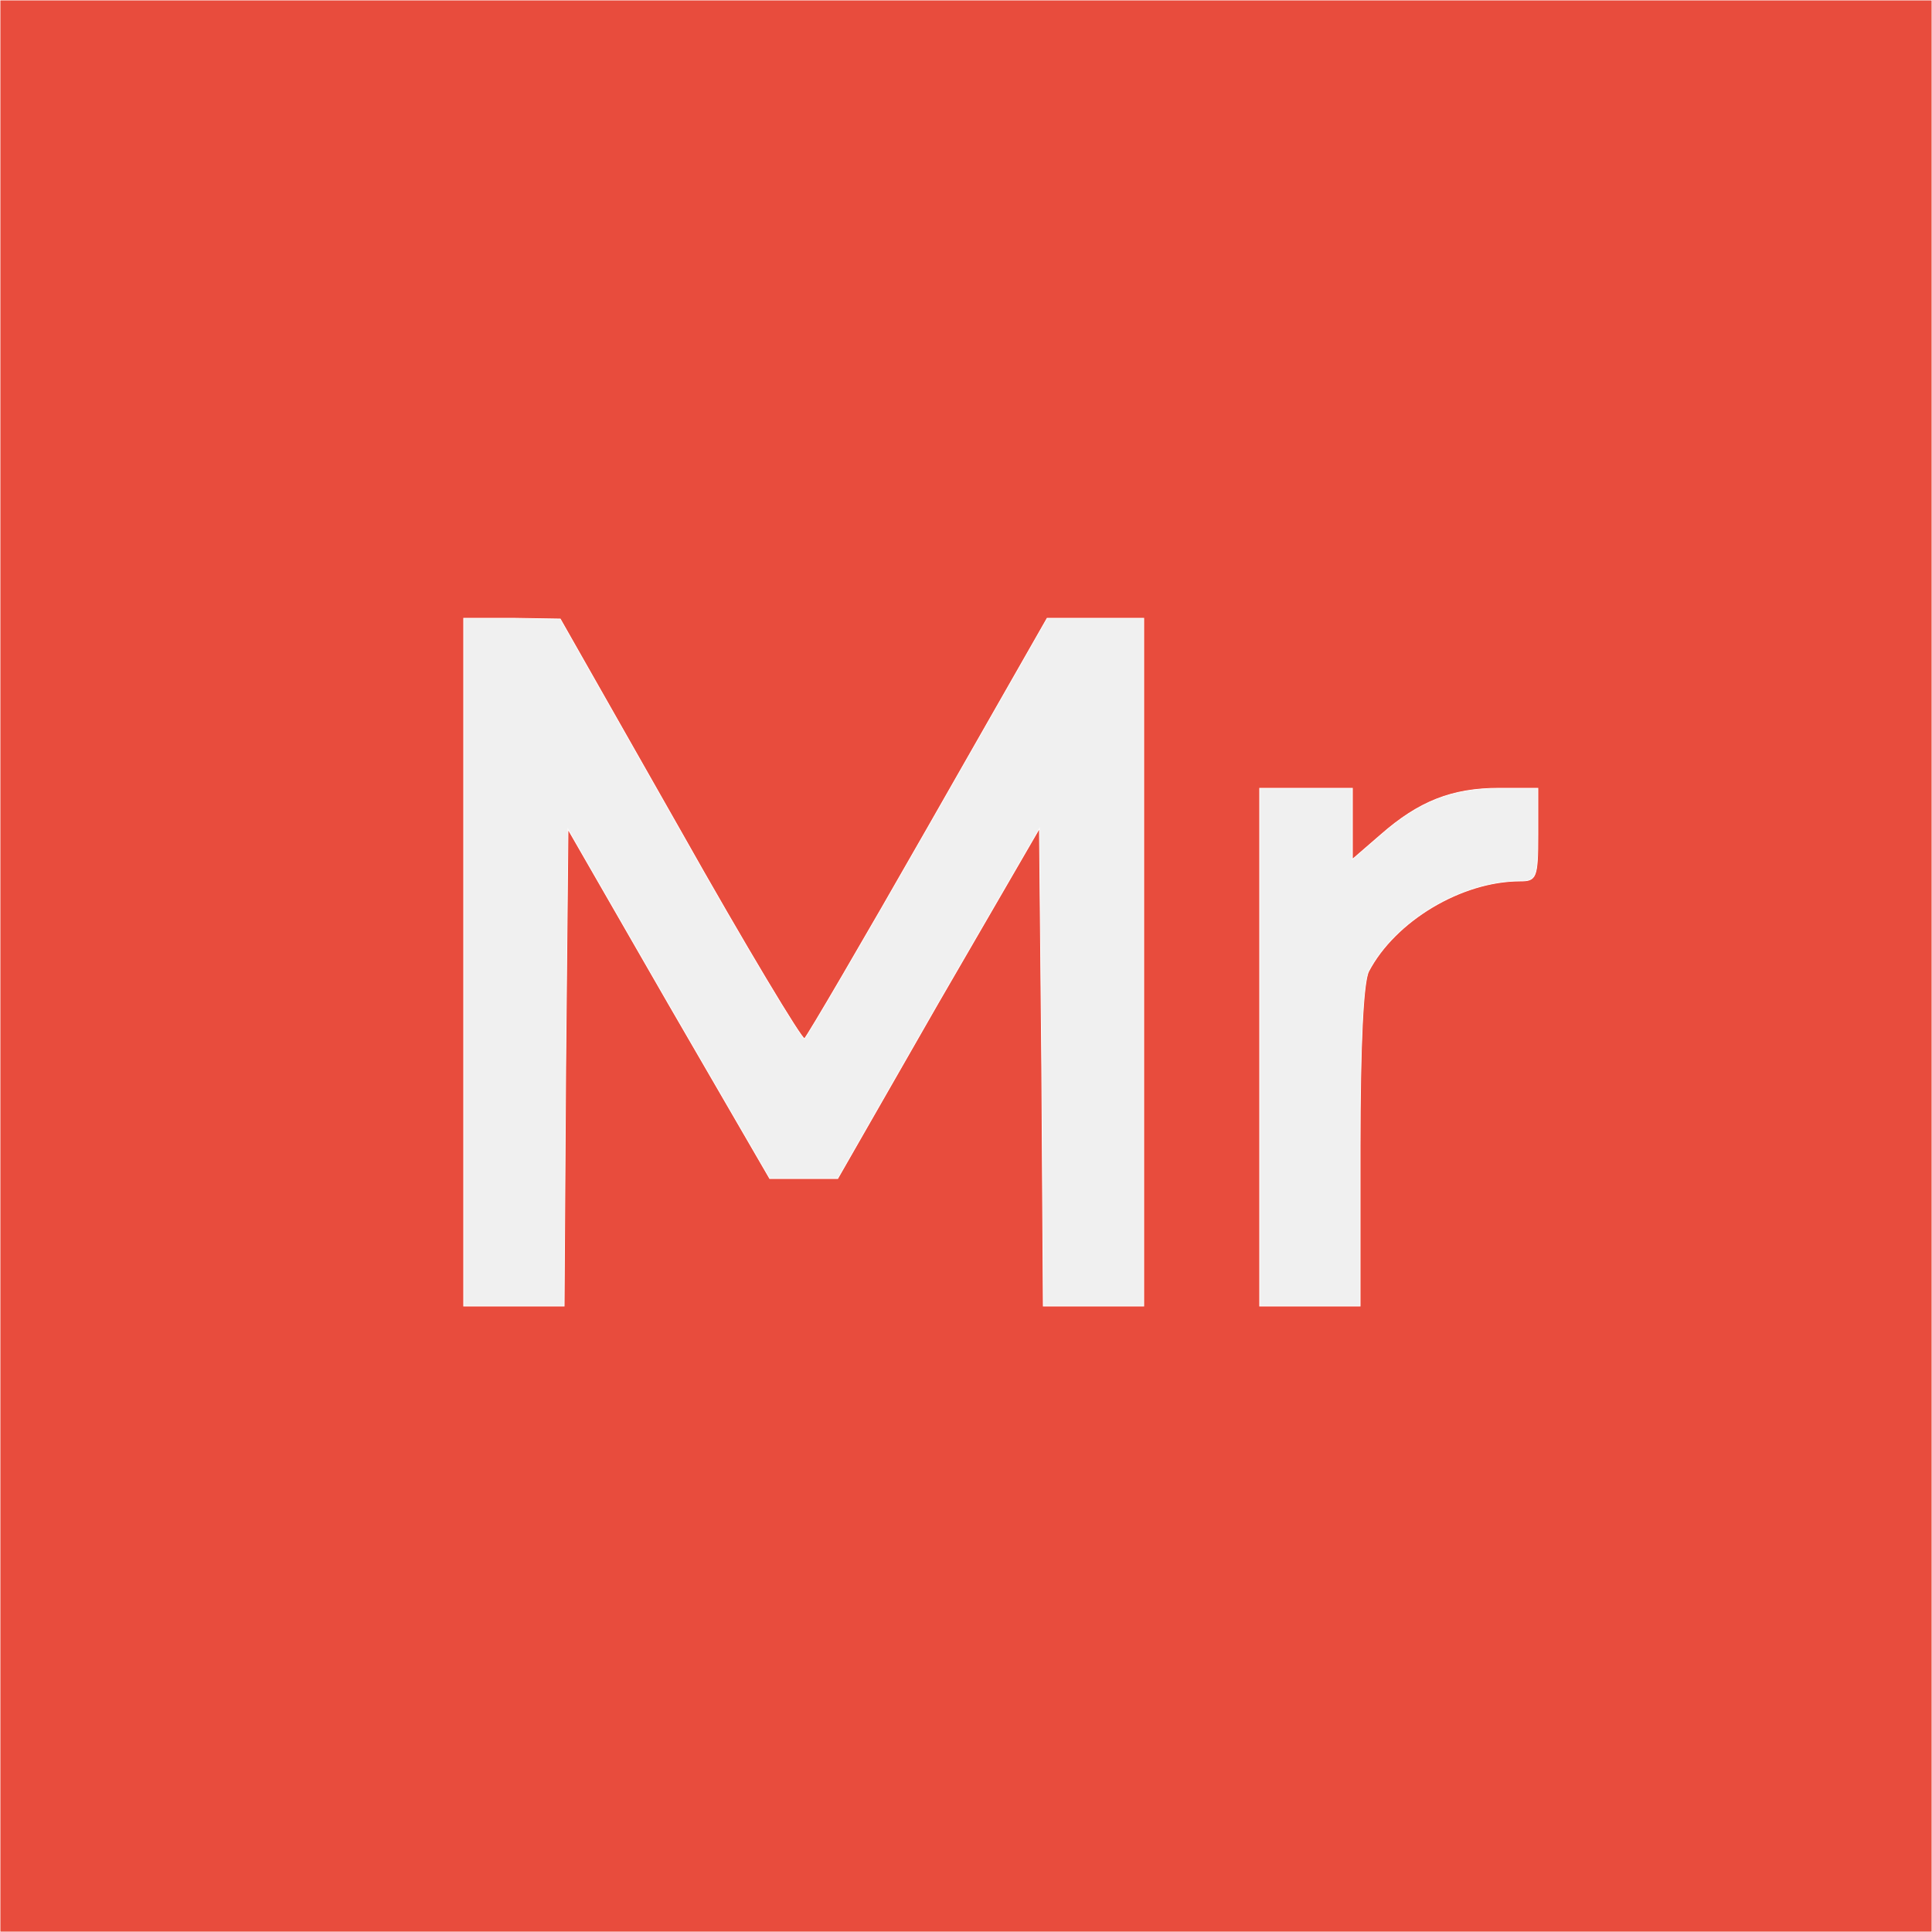
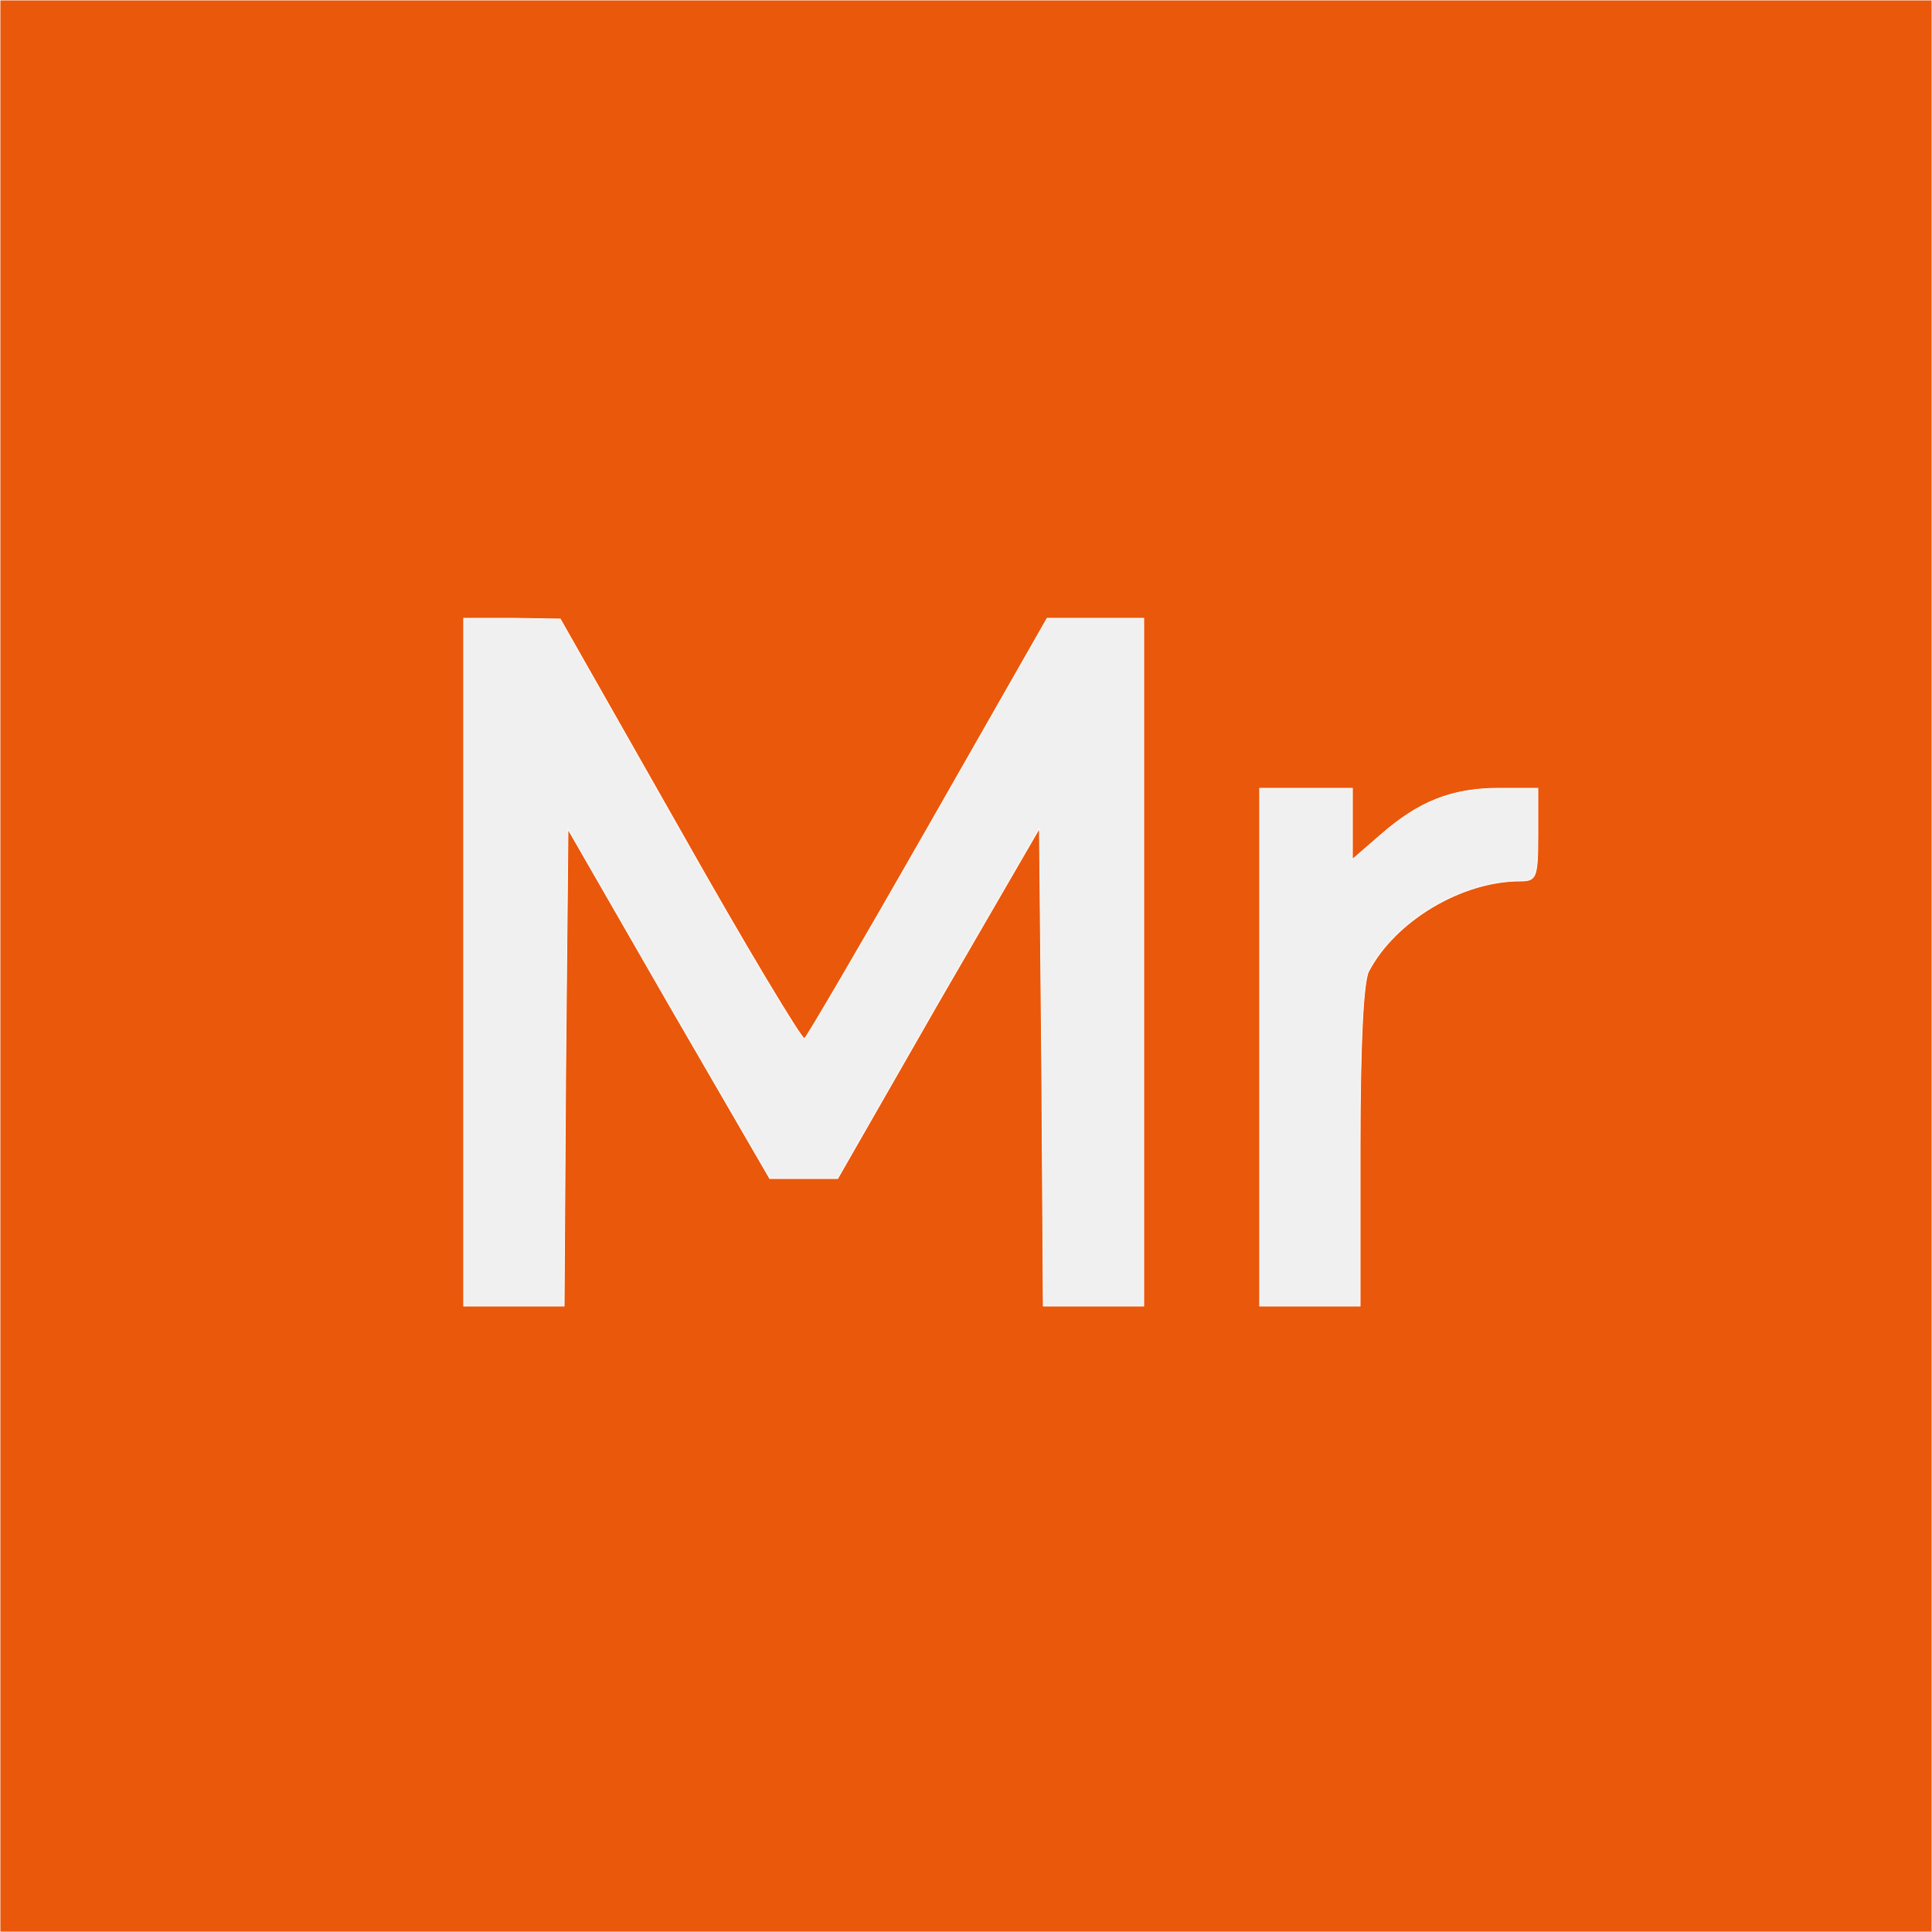
<svg xmlns="http://www.w3.org/2000/svg" version="1.0" width="250pt" height="250pt" viewBox="0 0 250 250" preserveAspectRatio="xMidYMid meet">
-   <g transform="translate(0,250) scale(0.1,-0.1)" fill="#e84c3d" stroke="#ffffff">
+   <g transform="translate(0,250) scale(0.1,-0.1)" fill="#ea580c" stroke="#ffffff">
    <path d="M0 1250 l0 -1250 1250 0 1250 0 0 1250 0 1250 -1250 0 -1250 0 0 -1250z m880 176 c85 -151 158 -272 161 -270 3 2 75 125 160 274 l154 270 63 0 62 0 0 -445 0 -445 -65 0 -65 0 -2 309 -3 309 -131 -226 -130 -227 -44 0 -44 0 -131 226 -130 226 -3 -309 -2 -308 -65 0 -65 0 0 445 0 445 63 0 62 -1 155 -273z m870 8 l0 -46 37 32 c49 43 92 60 153 60 l50 0 0 -60 c0 -56 -2 -60 -23 -60 -76 0 -162 -52 -196 -117 -7 -14 -11 -95 -11 -227 l0 -206 -65 0 -65 0 0 335 0 335 60 0 60 0 0 -46z" />
  </g>
</svg>
